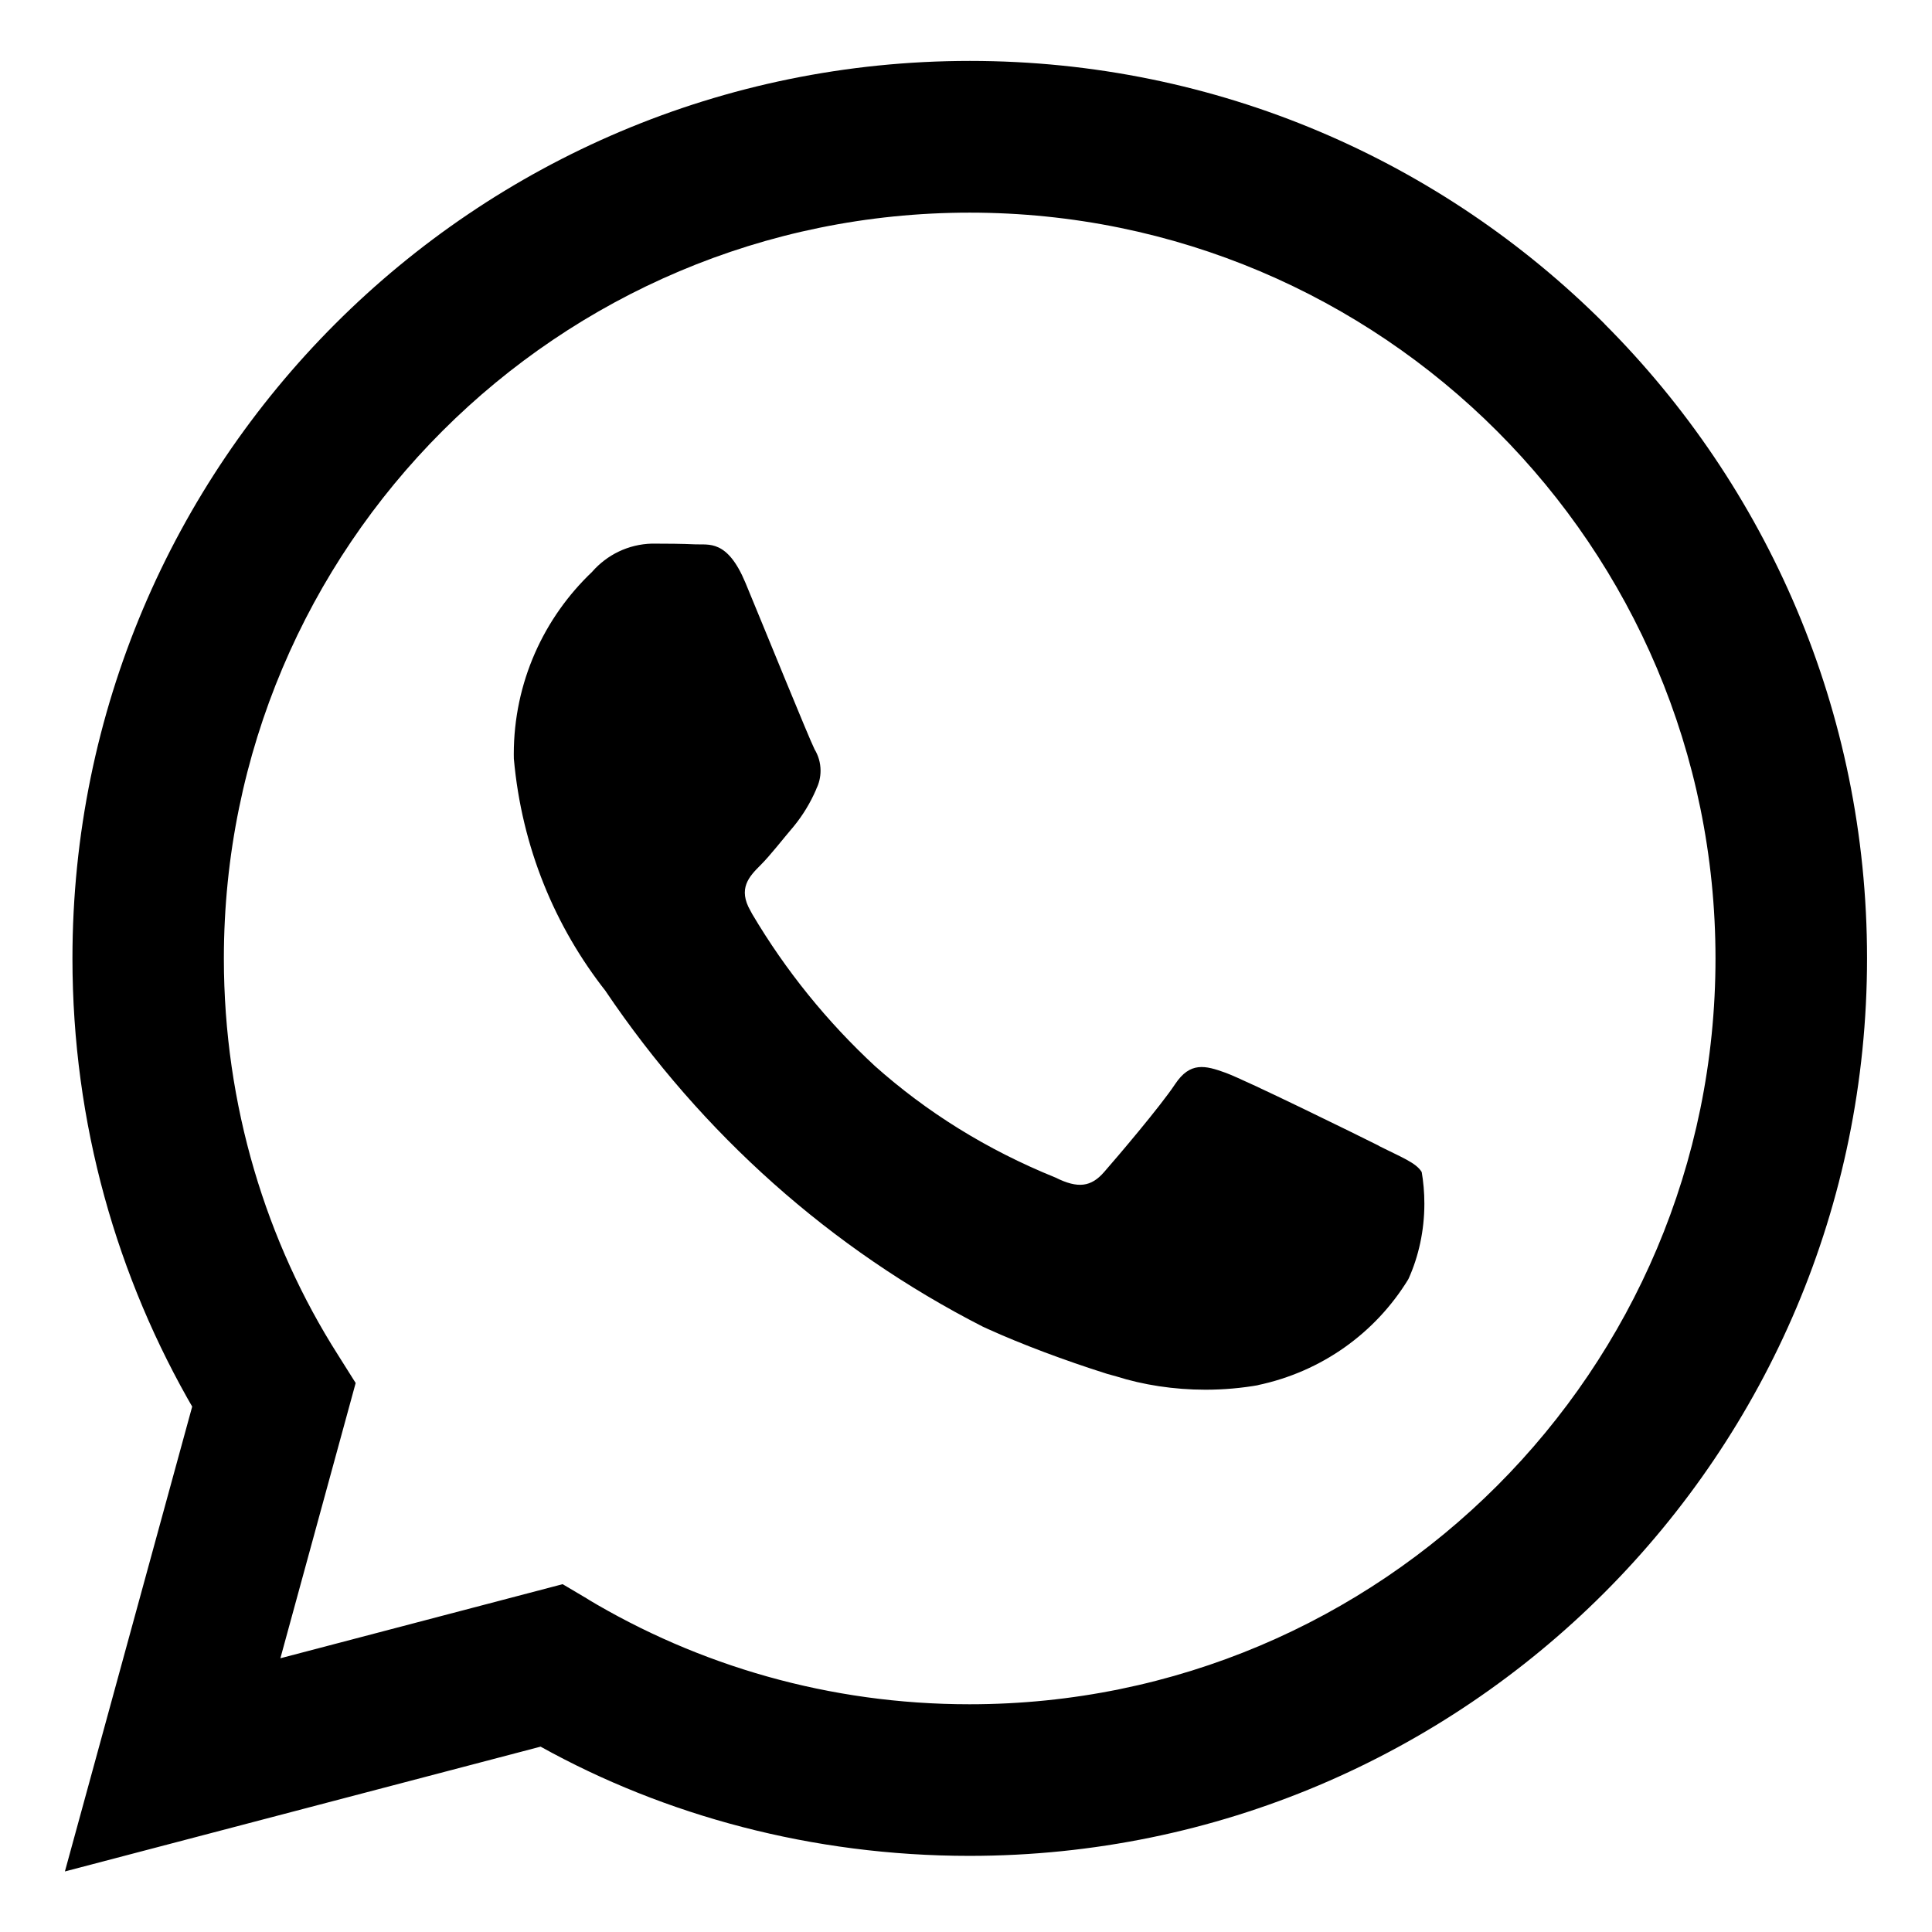
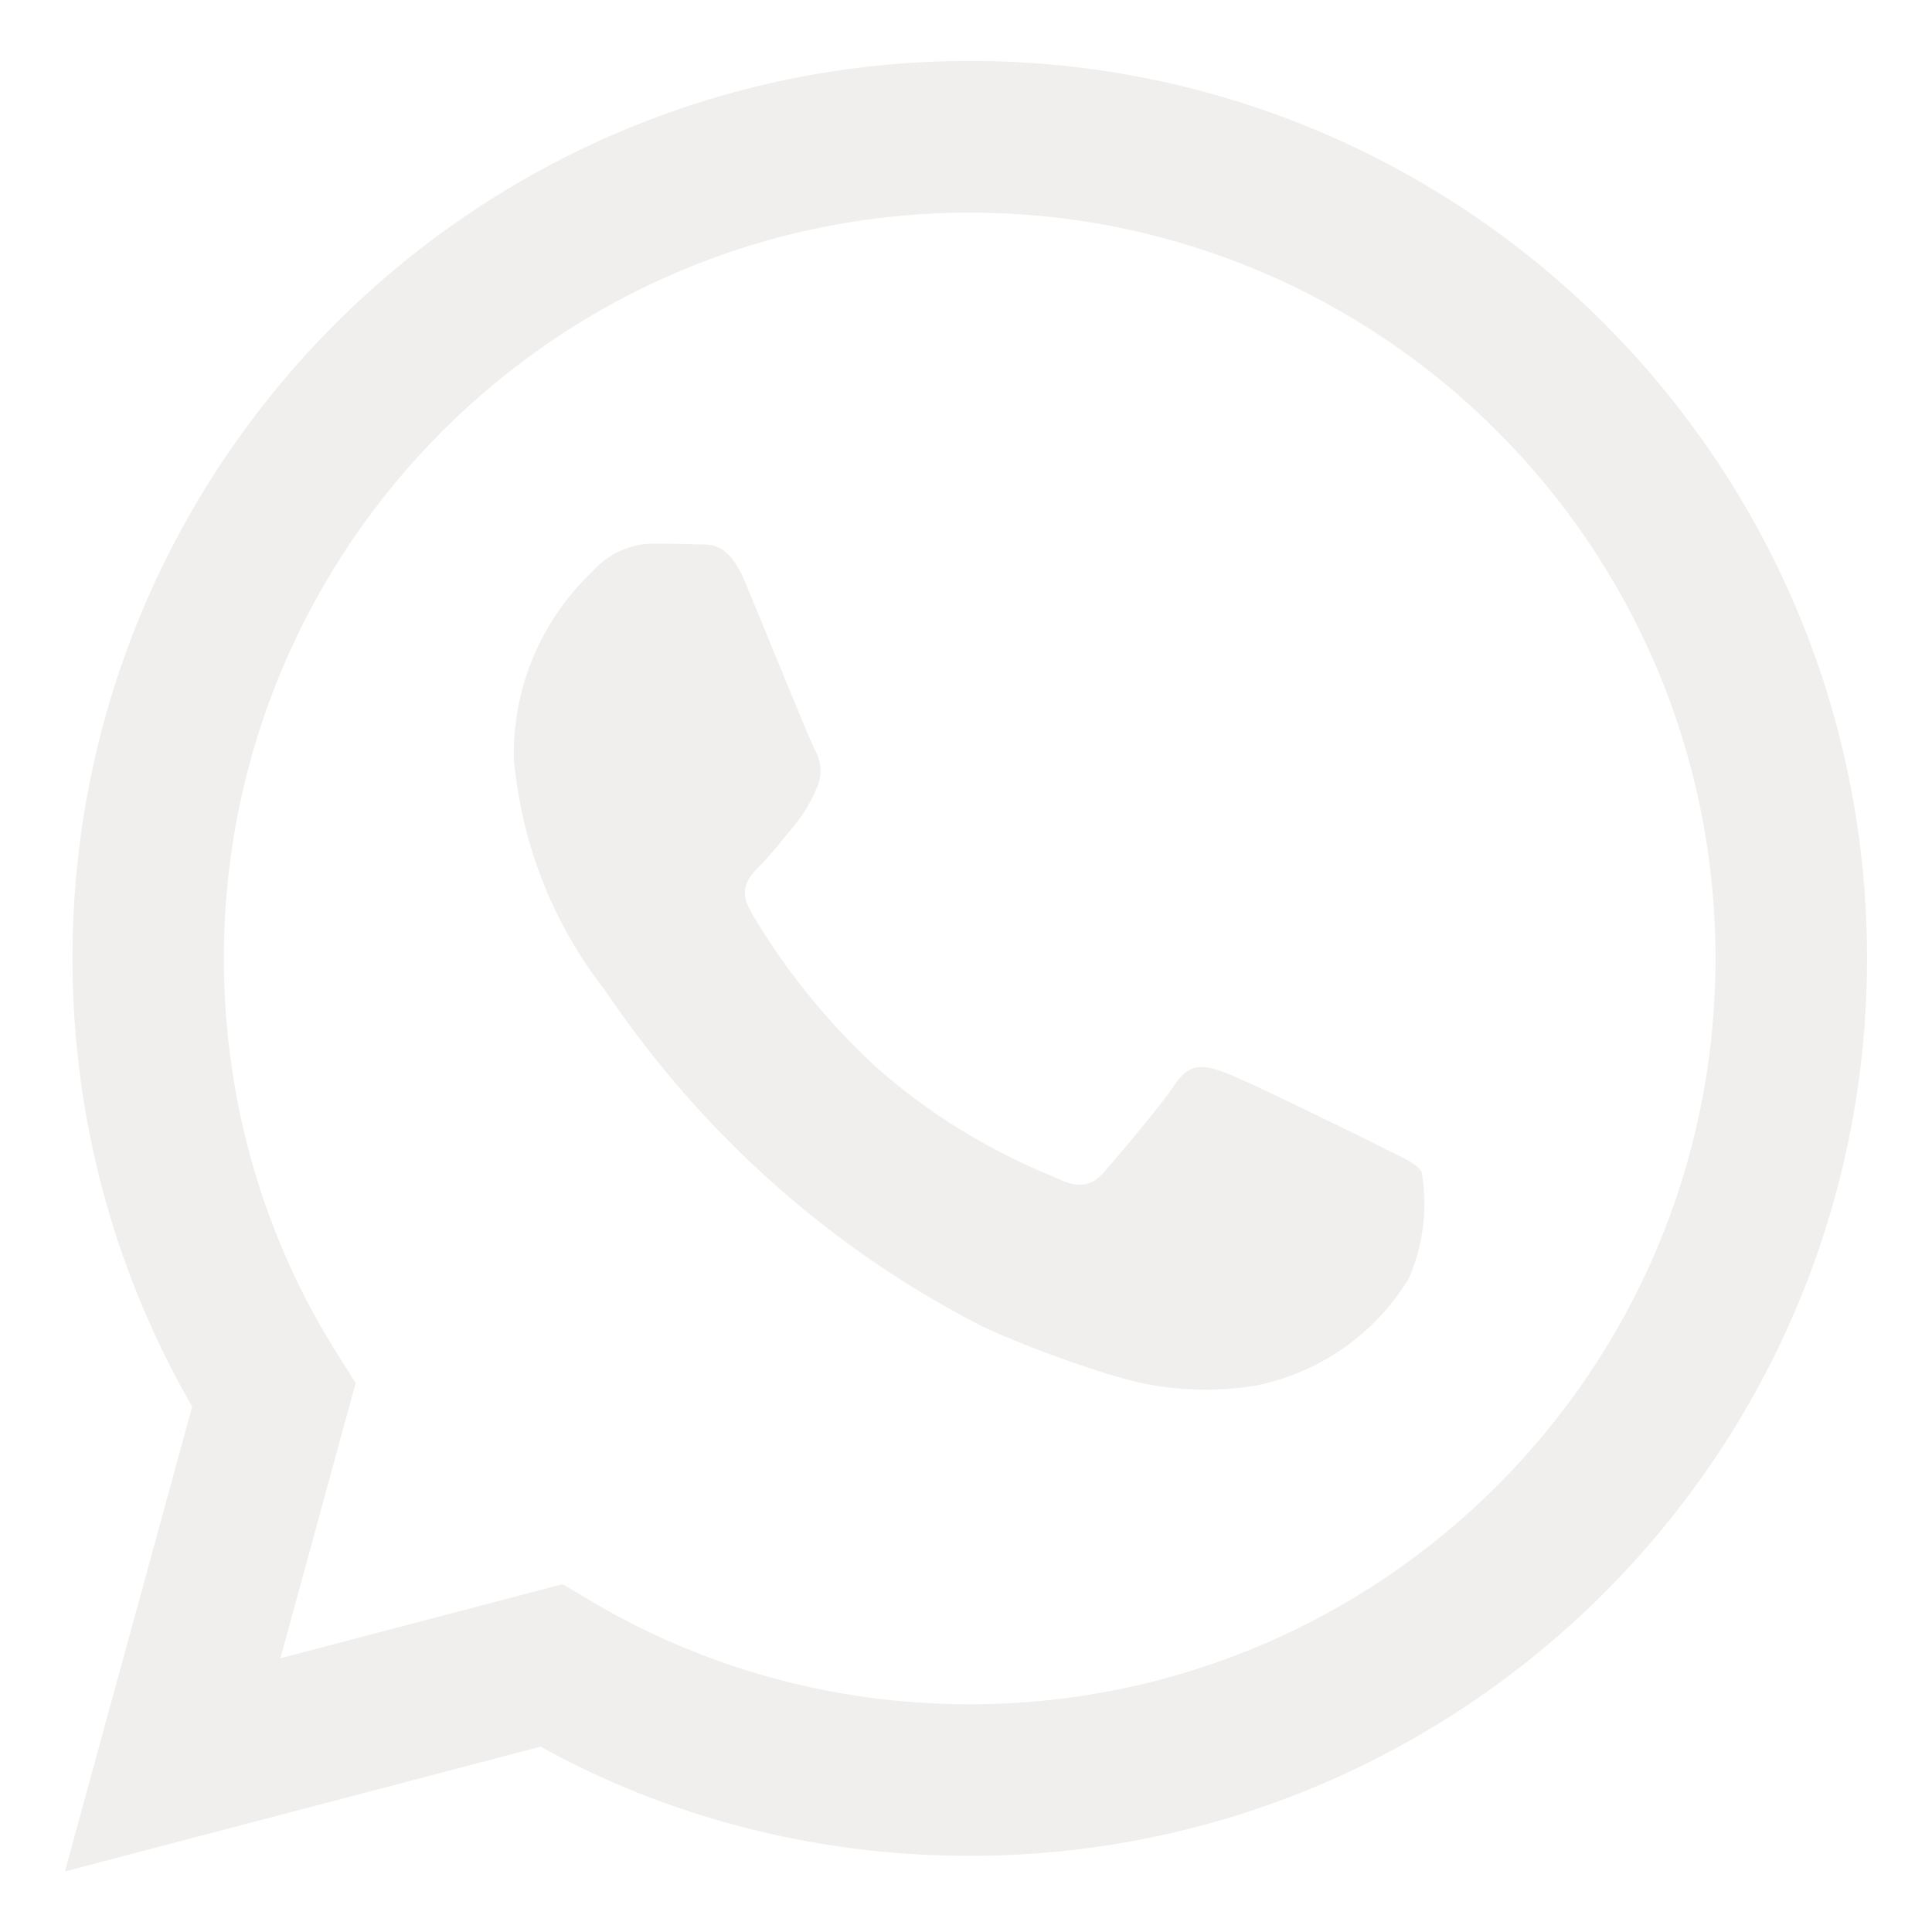
- <svg xmlns="http://www.w3.org/2000/svg" fill="#000000" width="800px" height="800px" viewBox="0 0 32 32" version="1.1">
+ <svg xmlns="http://www.w3.org/2000/svg" fill="#f0efed" width="800px" height="800px" viewBox="0 0 32 32" version="1.1">
  <path d="M26.576 5.363c-2.69-2.69-6.406-4.354-10.511-4.354-8.209 0-14.865 6.655-14.865 14.865 0 2.732 0.737 5.291 2.022 7.491l-0.038-0.070-2.109 7.702 7.879-2.067c2.051 1.139 4.498 1.809 7.102 1.809h0.006c8.209-0.003 14.862-6.659 14.862-14.868 0-4.103-1.662-7.817-4.349-10.507l0 0zM16.062 28.228h-0.005c-0 0-0.001 0-0.001 0-2.319 0-4.489-0.64-6.342-1.753l0.056 0.031-0.451-0.267-4.675 1.227 1.247-4.559-0.294-0.467c-1.185-1.862-1.889-4.131-1.889-6.565 0-6.822 5.531-12.353 12.353-12.353s12.353 5.531 12.353 12.353c0 6.822-5.53 12.353-12.353 12.353h-0zM22.838 18.977c-0.371-0.186-2.197-1.083-2.537-1.208-0.341-0.124-0.589-0.185-0.837 0.187-0.246 0.371-0.958 1.207-1.175 1.455-0.216 0.249-0.434 0.279-0.805 0.094-1.15-0.466-2.138-1.087-2.997-1.852l0.010 0.009c-0.799-0.74-1.484-1.587-2.037-2.521l-0.028-0.052c-0.216-0.371-0.023-0.572 0.162-0.757 0.167-0.166 0.372-0.434 0.557-0.65 0.146-0.179 0.271-0.384 0.366-0.604l0.006-0.017c0.043-0.087 0.068-0.188 0.068-0.296 0-0.131-0.037-0.253-0.101-0.357l0.002 0.003c-0.094-0.186-0.836-2.014-1.145-2.758-0.302-0.724-0.609-0.625-0.836-0.637-0.216-0.010-0.464-0.012-0.712-0.012-0.395 0.010-0.746 0.188-0.988 0.463l-0.001 0.002c-0.802 0.761-1.3 1.834-1.3 3.023 0 0.026 0 0.053 0.001 0.079l-0-0.004c0.131 1.467 0.681 2.784 1.527 3.857l-0.012-0.015c1.604 2.379 3.742 4.282 6.251 5.564l0.094 0.043c0.548 0.248 1.25 0.513 1.968 0.74l0.149 0.041c0.442 0.14 0.951 0.221 1.479 0.221 0.303 0 0.601-0.027 0.889-0.078l-0.031 0.004c1.069-0.223 1.956-0.868 2.497-1.749l0.009-0.017c0.165-0.366 0.261-0.793 0.261-1.242 0-0.185-0.016-0.366-0.047-0.542l0.003 0.019c-0.092-0.155-0.34-0.247-0.712-0.434z" />
</svg>
